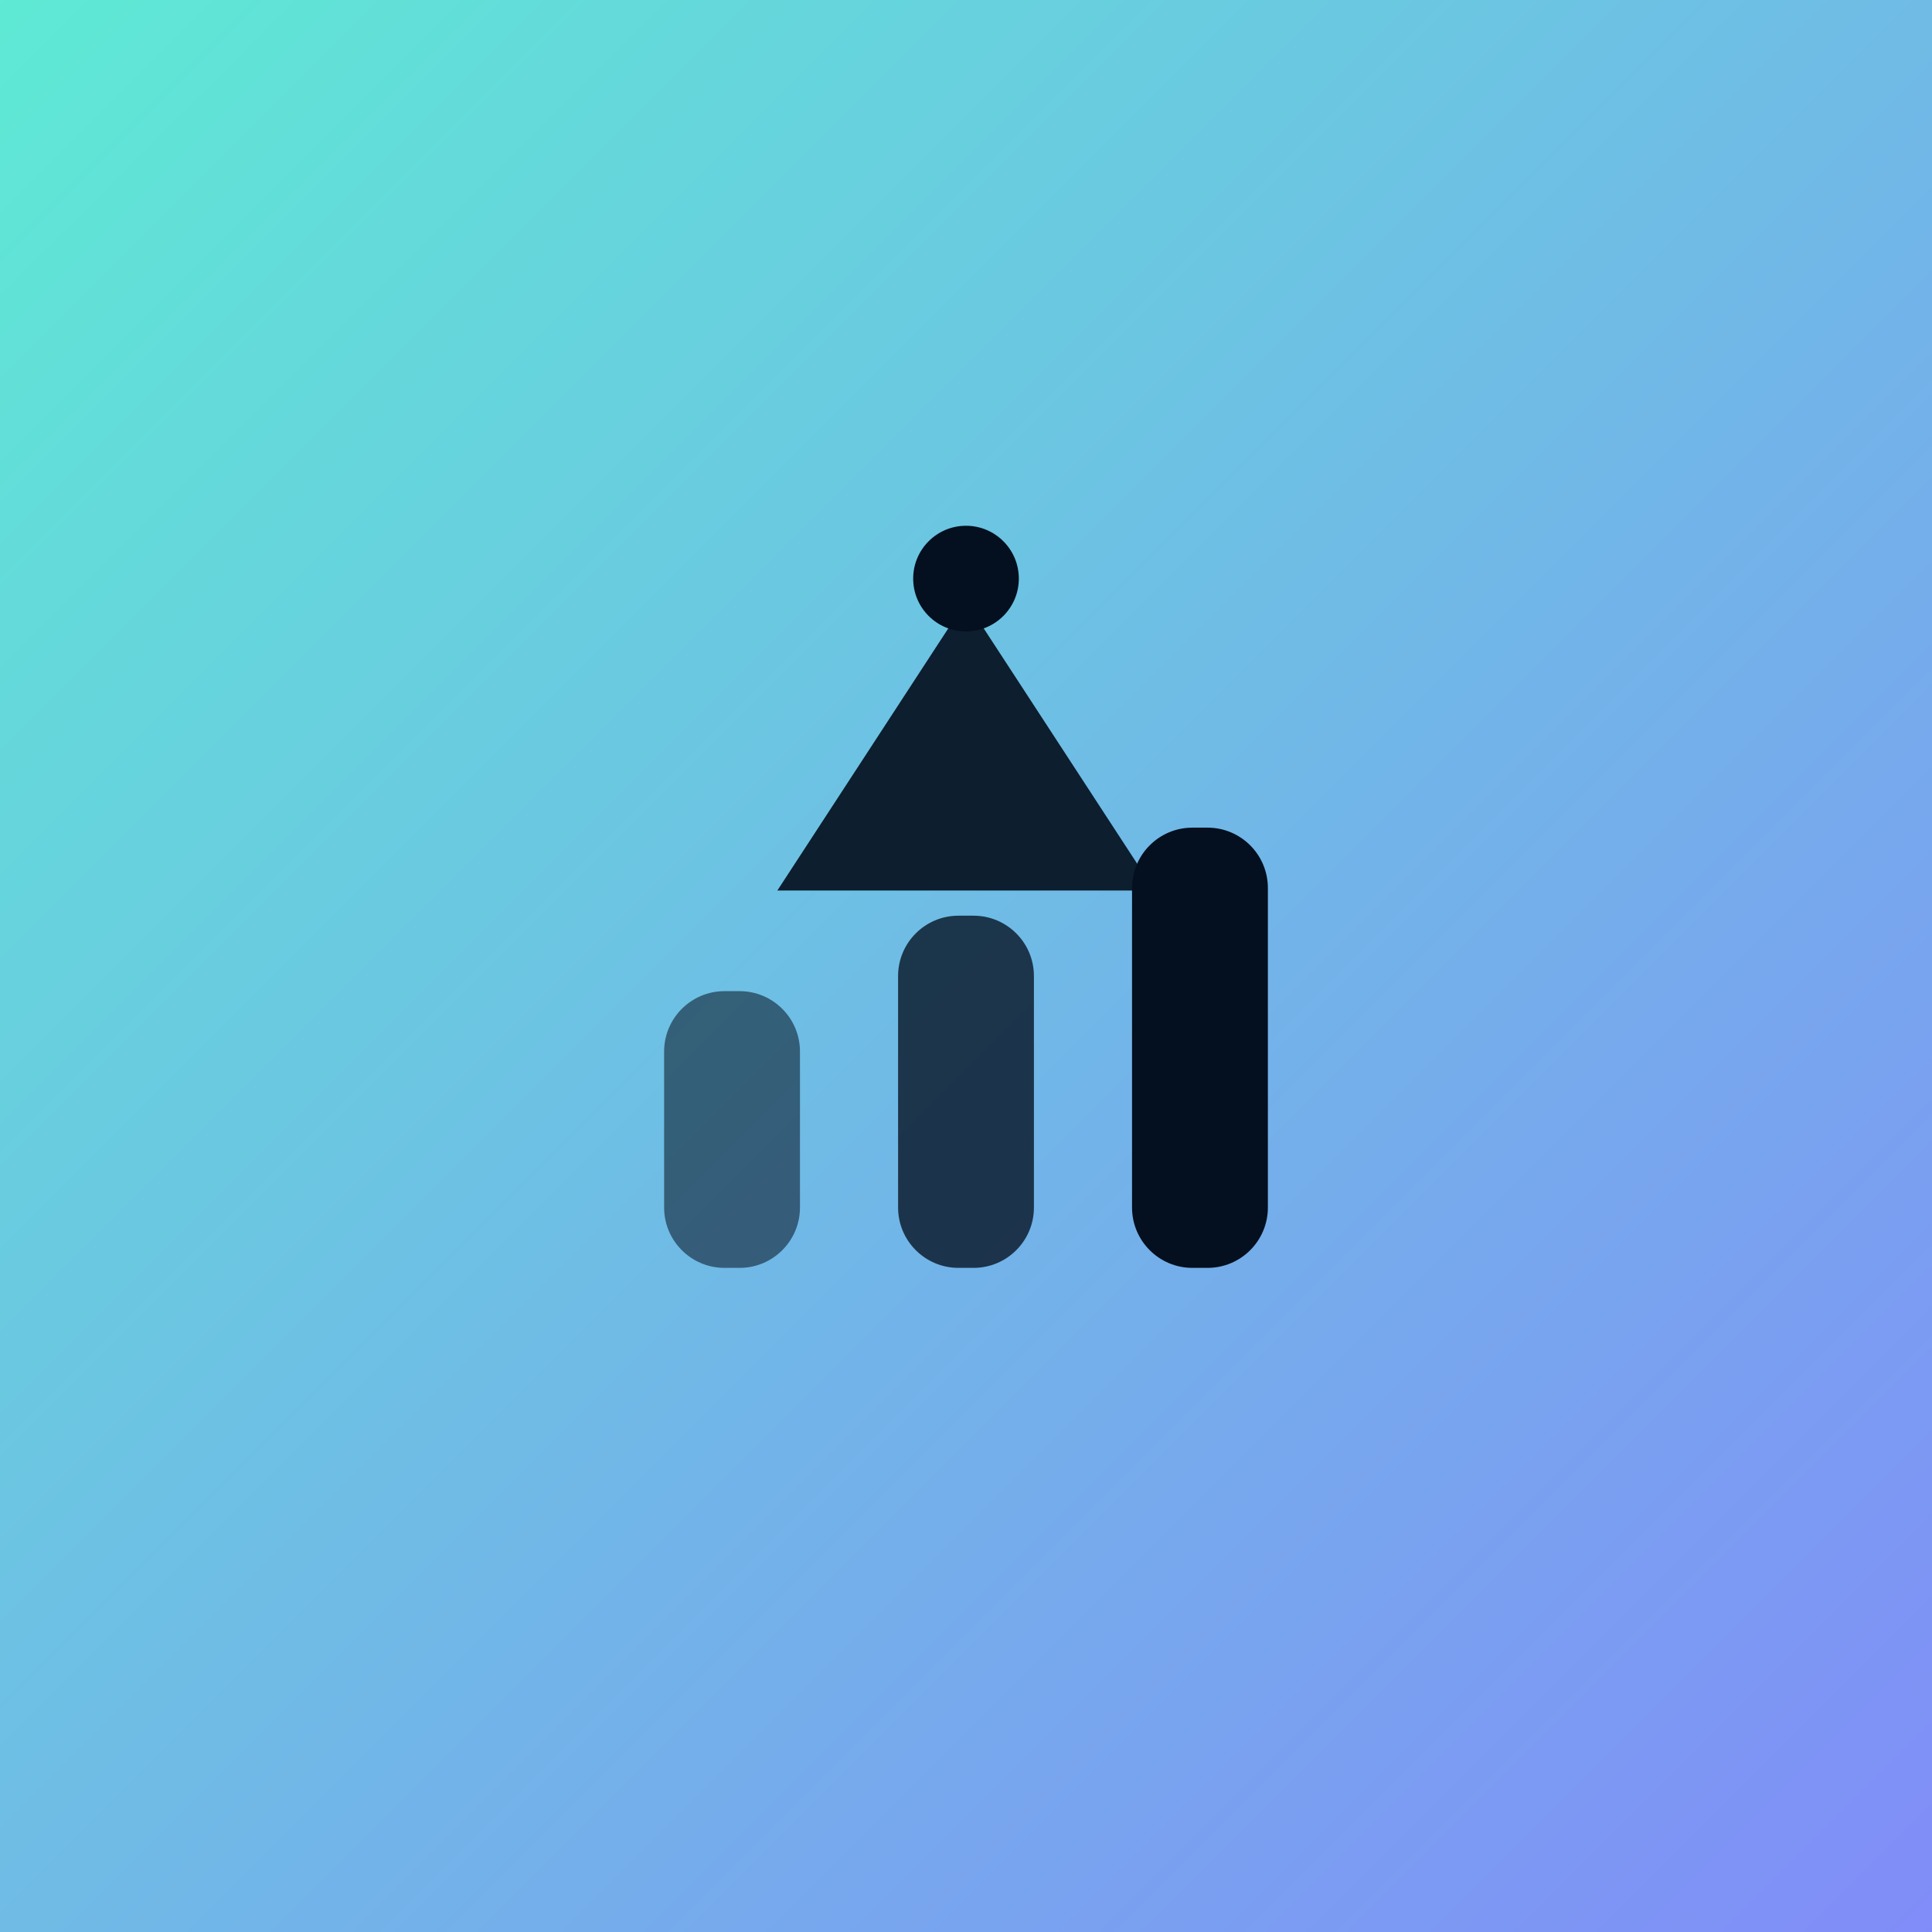
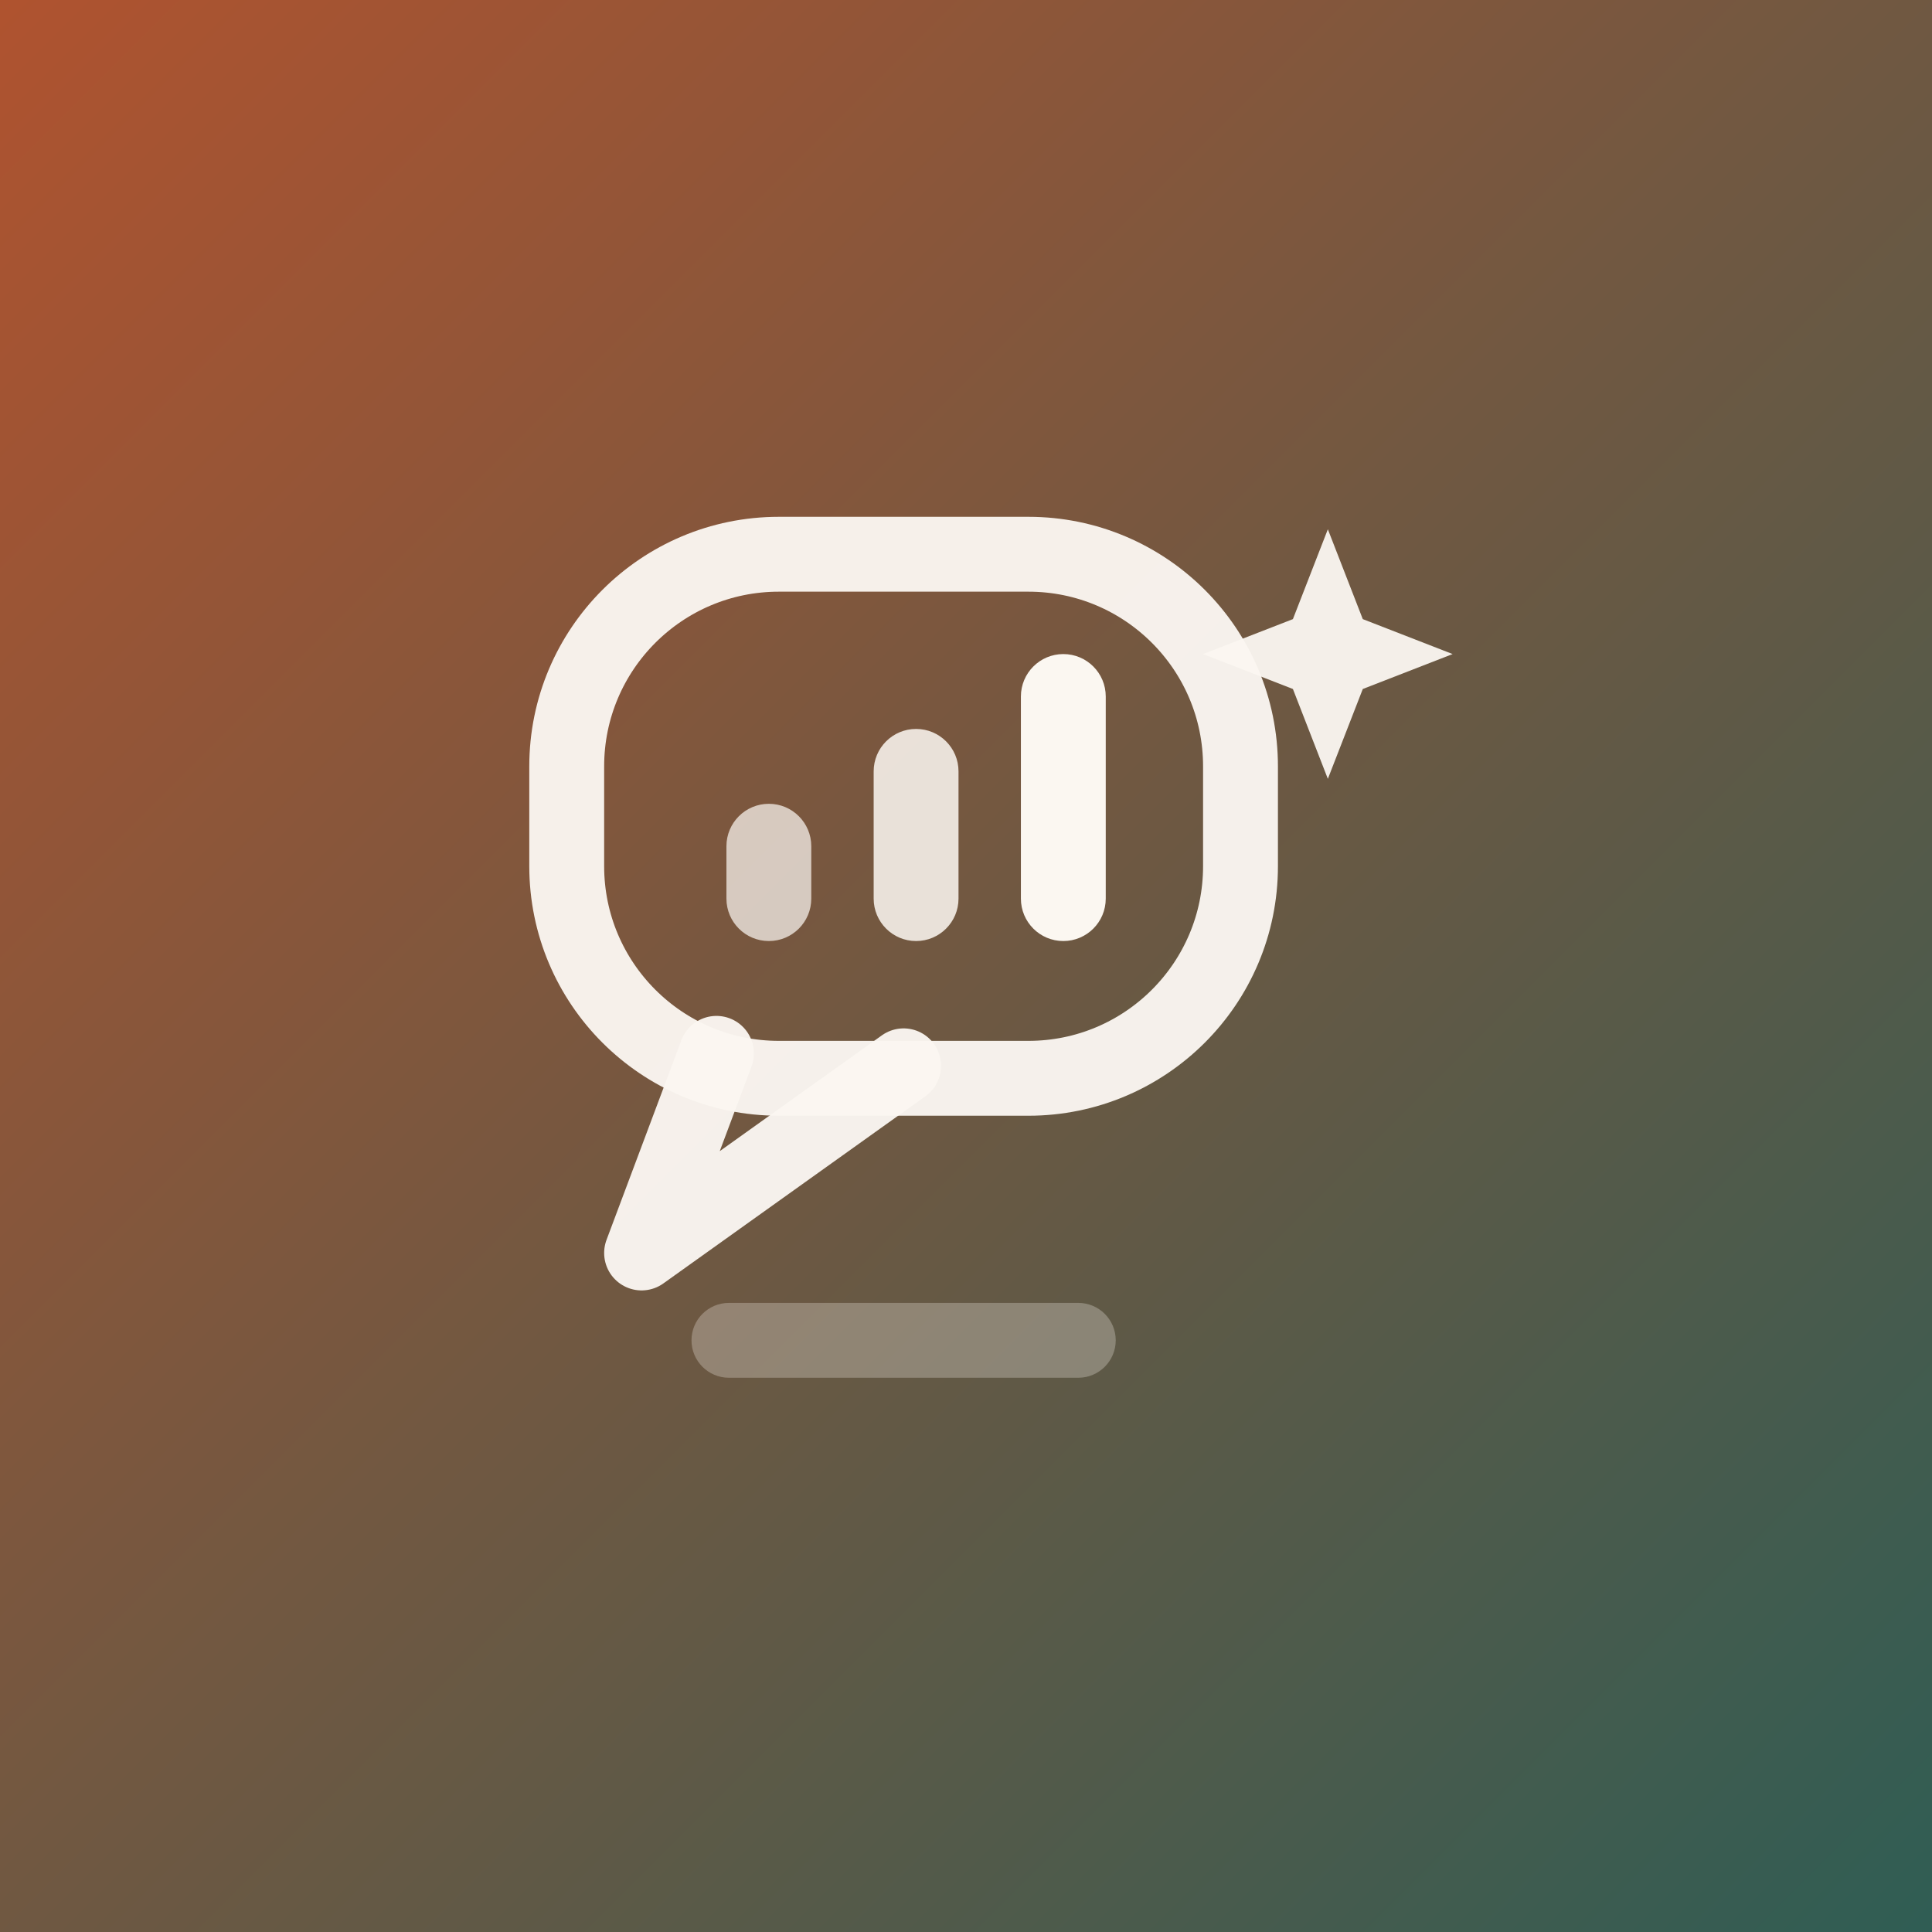
- <svg xmlns="http://www.w3.org/2000/svg" viewBox="0 0 512 512" width="512" height="512">
+ <svg xmlns="http://www.w3.org/2000/svg" width="512" height="512" viewBox="0 0 48 48">
  <defs>
-     <linearGradient id="g" x1="0" y1="0" x2="1" y2="1">
-       <stop offset="0%" stop-color="#5eead4" />
-       <stop offset="100%" stop-color="#818cf8" />
+     <linearGradient id="bg" x1="0" y1="0" x2="1" y2="1">
+       <stop offset="0%" stop-color="#b0532f" />
+       <stop offset="100%" stop-color="#2f5d54" />
    </linearGradient>
  </defs>
-   <rect width="512" height="512" fill="url(#g)" />
-   <g transform="translate(96 96) scale(6.6667)" fill="#04101f">
-     <path d="M24 9.5 L31.5 21 L16.5 21 Z" opacity="0.92" />
-     <circle cx="24" cy="8.6" r="2.1" />
-     <rect x="12" y="25" width="5.4" height="11" rx="2.4" opacity="0.55" />
-     <rect x="21.3" y="22" width="5.4" height="14" rx="2.4" opacity="0.78" />
-     <rect x="30.6" y="18.5" width="5.4" height="17.5" rx="2.4" />
+   <rect width="48" height="48" fill="url(#bg)" />
+   <g transform="translate(9.12 9.12) scale(0.62)">
+     <rect x="8" y="7.5" width="27" height="21" rx="8.5" fill="none" stroke="#fbf7f1" stroke-width="3" opacity="0.96" />
+     <path d="M14 27.5 L11 35.5 L21.5 28" fill="none" stroke="#fbf7f1" stroke-width="3" stroke-linecap="round" stroke-linejoin="round" opacity="0.96" />
+     <rect x="14.4" y="17.5" width="3.4" height="5.5" rx="1.7" fill="#fbf7f1" opacity="0.72" />
+     <rect x="20.3" y="14.5" width="3.4" height="8.5" rx="1.7" fill="#fbf7f1" opacity="0.86" />
+     <rect x="26.2" y="11.5" width="3.4" height="11.5" rx="1.7" fill="#fbf7f1" />
+     <path d="M38.5 6.5 L39.9 10.1 L43.5 11.5 L39.9 12.9 L38.5 16.5 L37.1 12.9 L33.5 11.5 L37.1 10.1 Z" fill="#fbf7f1" opacity="0.95" />
+     <rect x="13" y="37.5" width="17" height="3" rx="1.5" fill="#fbf7f1" opacity="0.28" />
  </g>
</svg>
